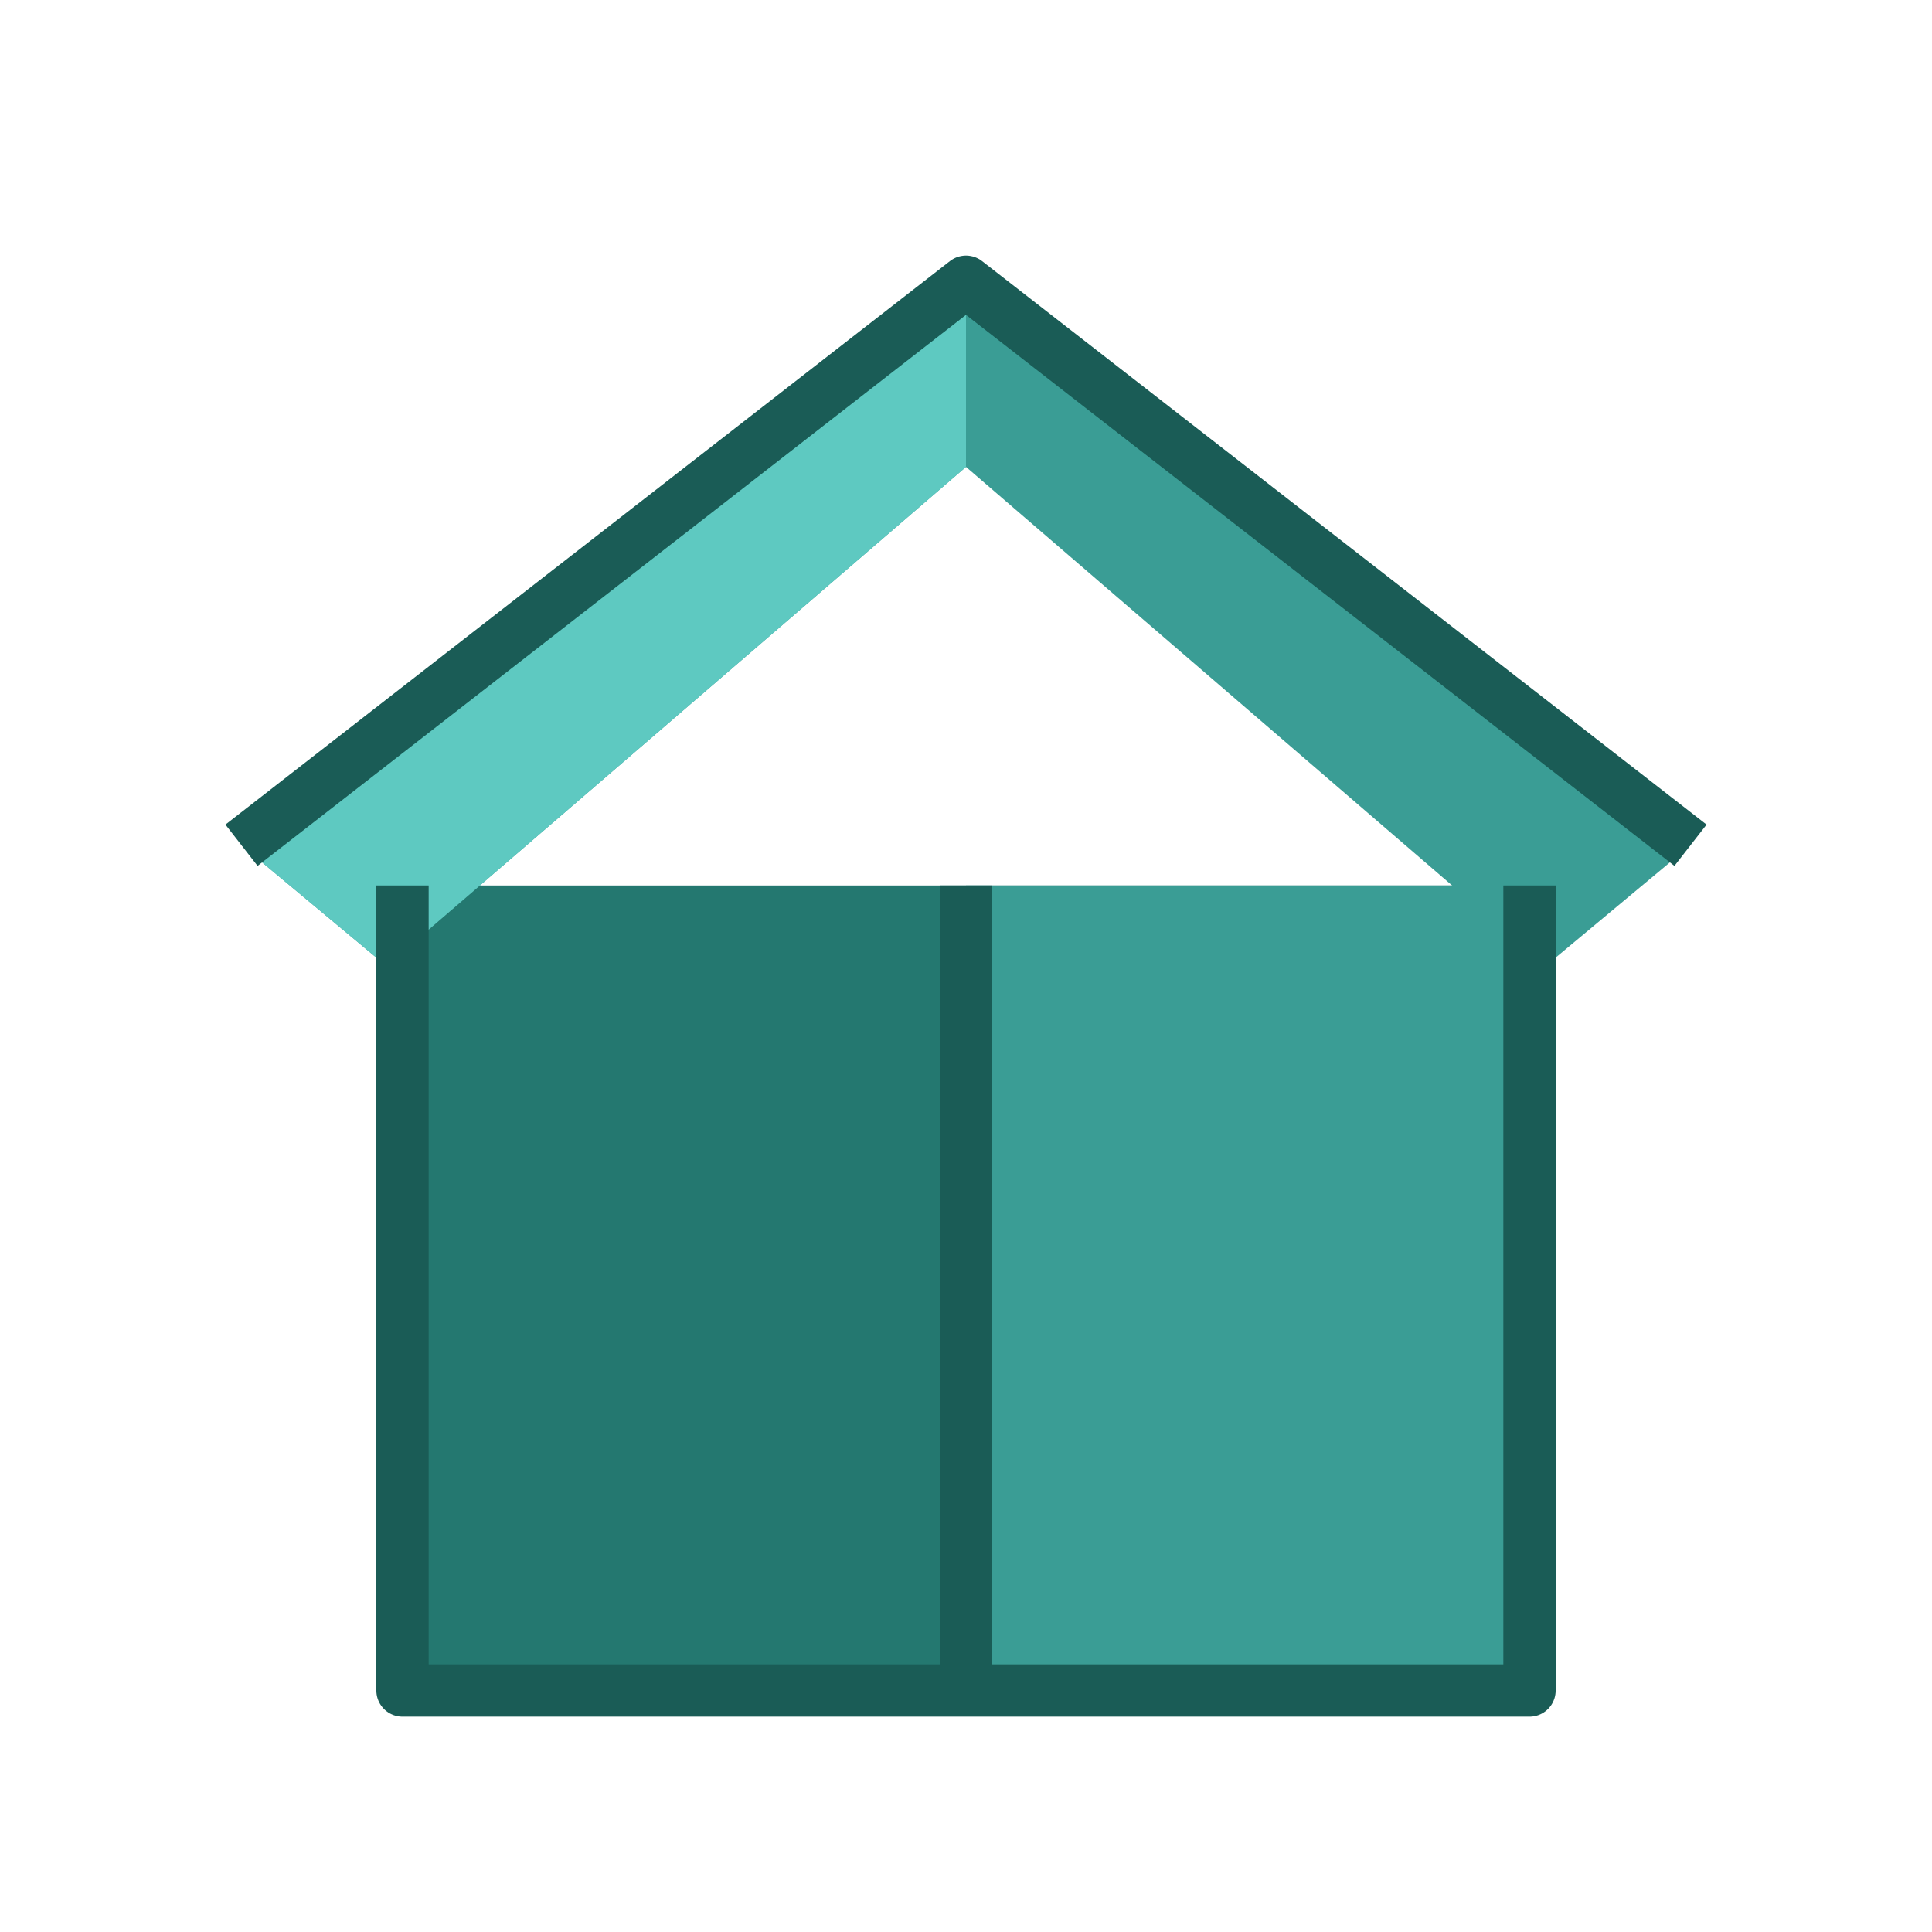
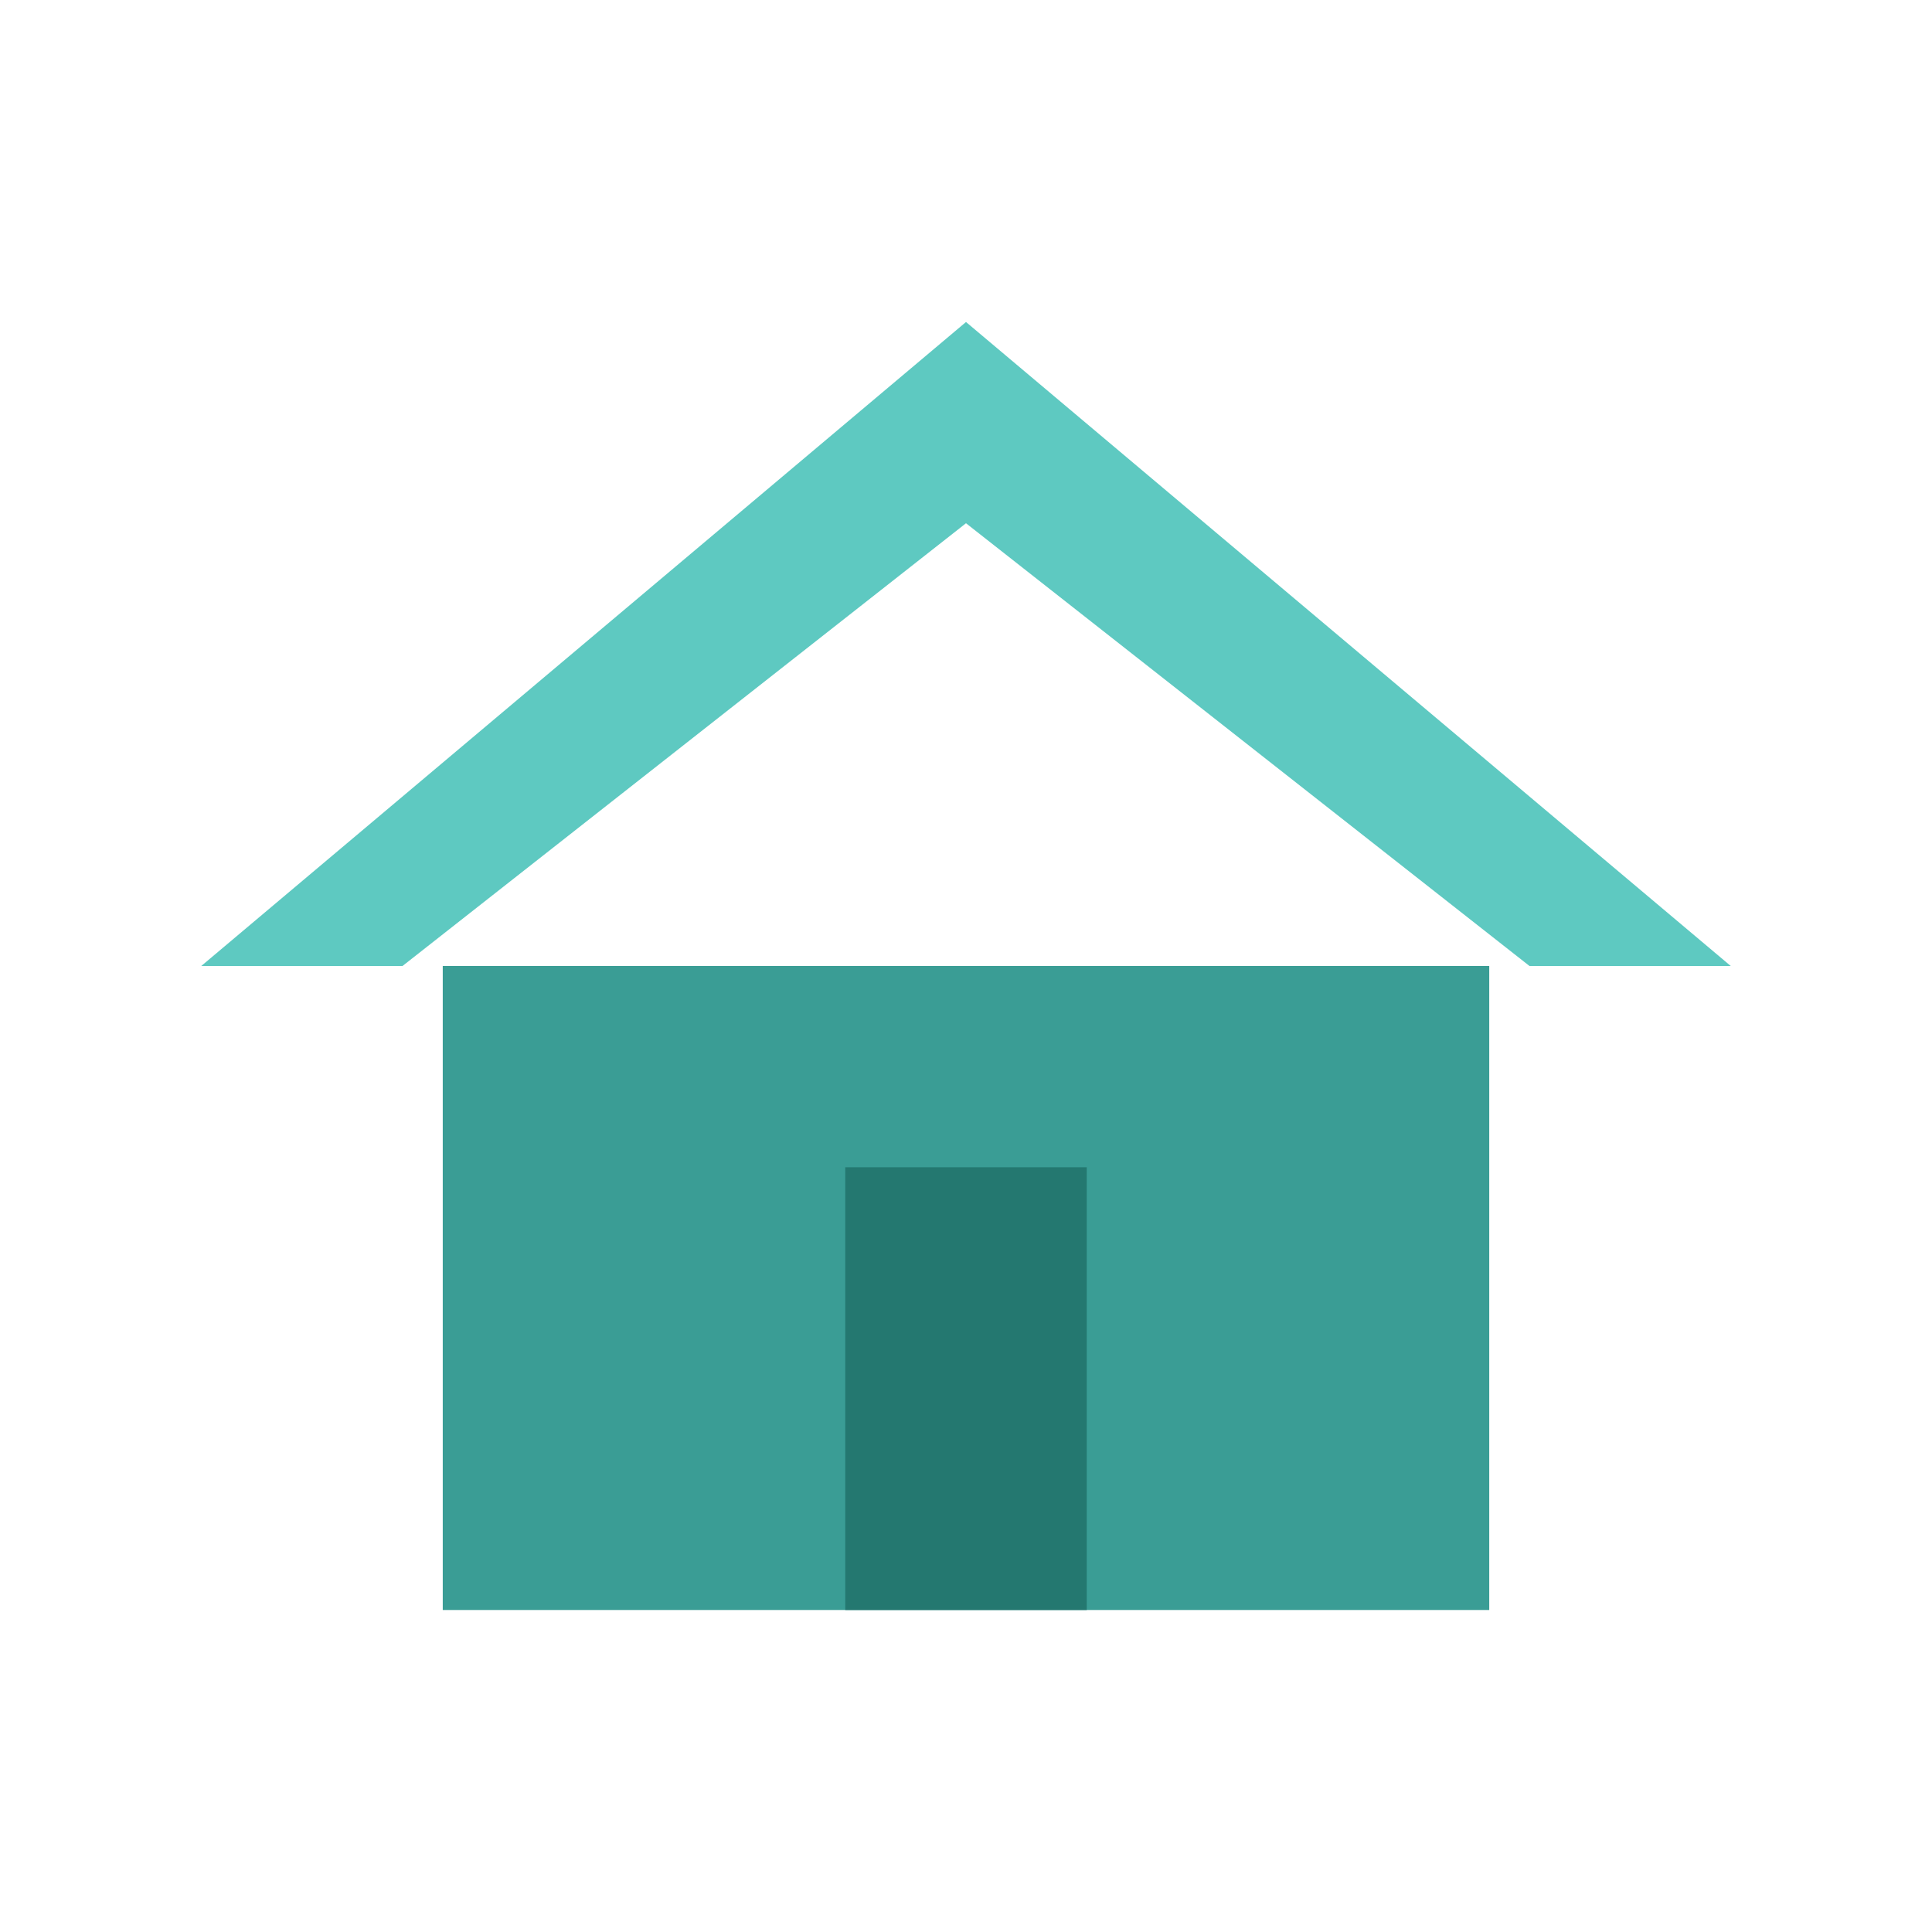
<svg xmlns="http://www.w3.org/2000/svg" width="24" height="24" viewBox="0 0 24 24" fill="none" aria-hidden="true">
-   <path fill="#247870" d="M5 11h14v10H5z" />
-   <path fill="#3a9d95" d="M12 11h7v10h-7z" />
-   <path fill="#3a9d95" d="M3 10.5 12 3.5l9 7-1.8 1.5L12 5.8 4.8 12 3 10.5z" />
-   <path fill="#5ec9c1" d="M3 10.5 12 3.5v2.3L4.8 12 3 10.5z" />
-   <path stroke="#1a5c56" stroke-width=".65" stroke-linejoin="round" d="M3 10.5 12 3.5l9 7M5 11v10h14V11M12 11v10" />
+   <path fill="#5ec9c1" d="M2.5 12L12 4L21.5 12H19L12 6.5L5 12Z" />
+   <path fill="#3a9d95" d="M5.5 12H18.5V20H5.5Z" />
+   <path fill="#247870" d="M10.5 14.5H13.5V20H10.5Z" />
</svg>
